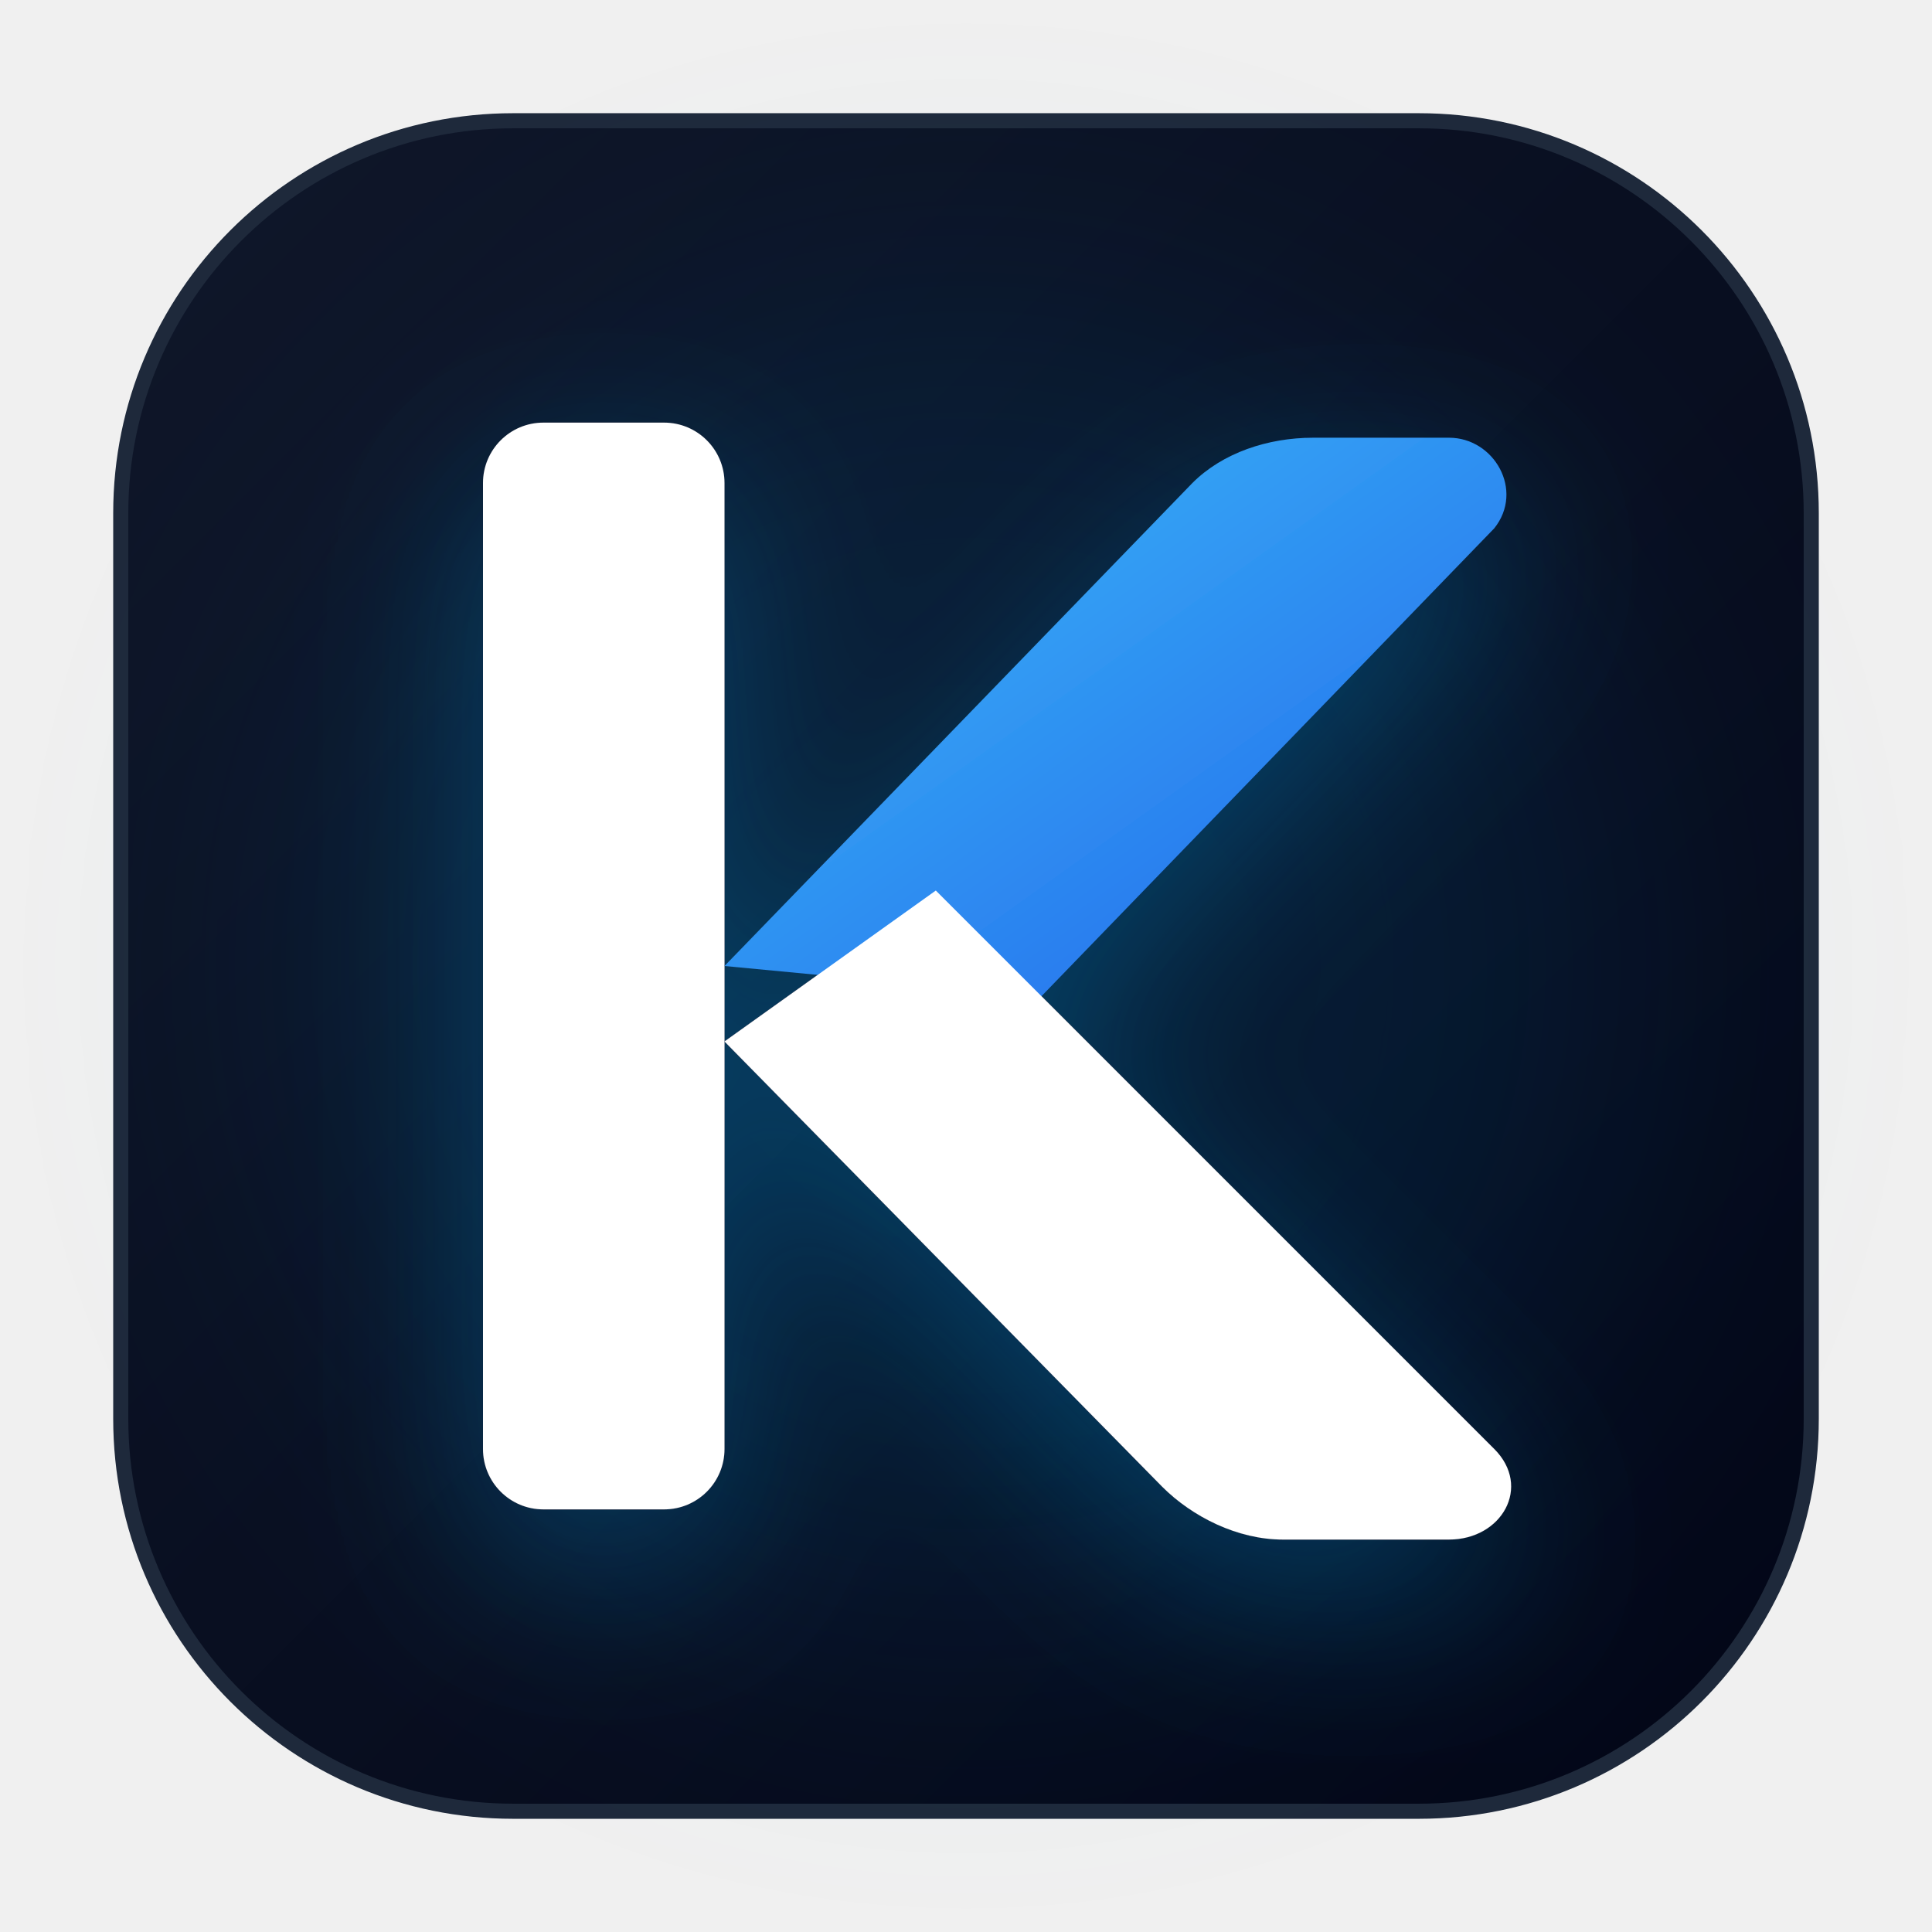
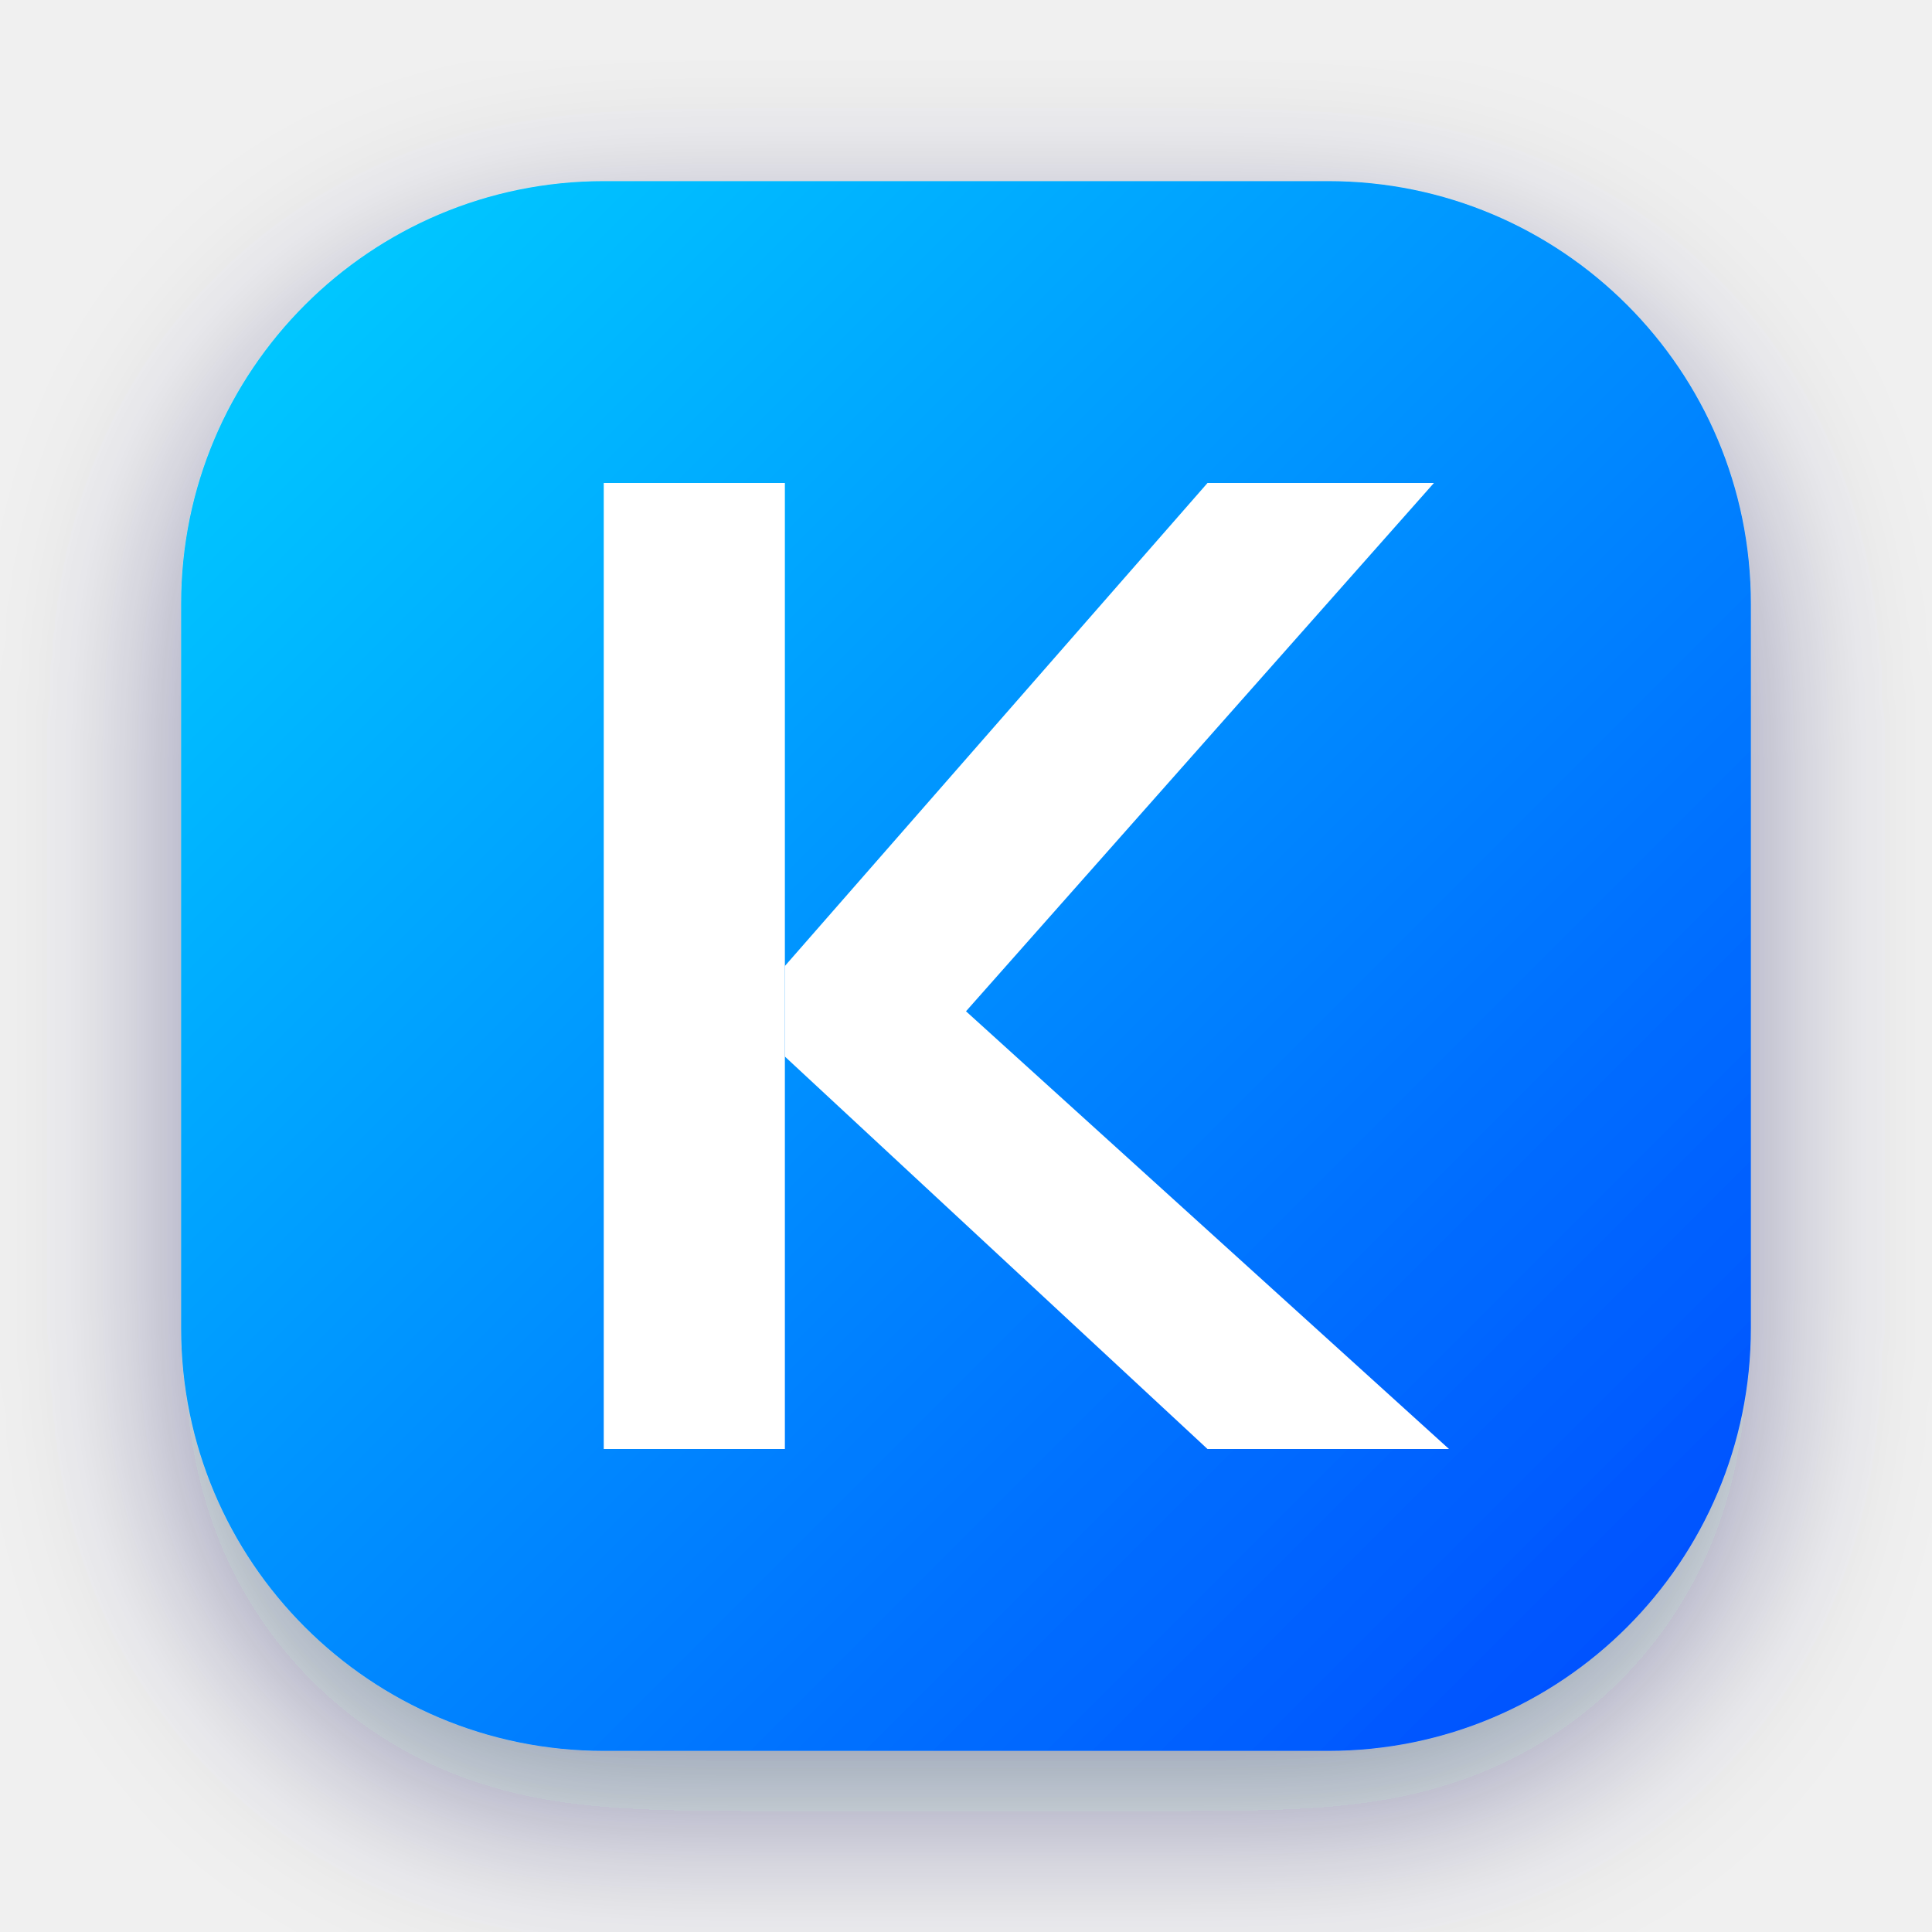
- <svg xmlns="http://www.w3.org/2000/svg" viewBox="0 0 256 256" width="256" height="256">
+ <svg xmlns="http://www.w3.org/2000/svg" viewBox="0 0 128 128" width="128" height="128">
  <defs>
-     <linearGradient id="bgGrad" x1="0%" y1="0%" x2="100%" y2="100%">
-       <stop offset="0%" stop-color="#0F172A" />
-       <stop offset="100%" stop-color="#020617" />
+     <linearGradient id="koraGrad" x1="0%" y1="0%" x2="100%" y2="100%">
+       <stop offset="0%" stop-color="#00D2FF" />
+       <stop offset="100%" stop-color="#0047FF" />
    </linearGradient>
-     <linearGradient id="cyanGrad" x1="0%" y1="0%" x2="100%" y2="100%">
-       <stop offset="0%" stop-color="#38BDF8" />
-       <stop offset="100%" stop-color="#2563EB" />
-     </linearGradient>
-     <filter id="glow" x="-20%" y="-20%" width="140%" height="140%">
-       <feDropShadow dx="0" dy="8" stdDeviation="12" flood-color="#0284C7" flood-opacity="0.35" />
+     <filter id="shadow" x="-20%" y="-20%" width="140%" height="140%">
+       <feDropShadow dx="0" dy="4" stdDeviation="6" flood-color="#001850" flood-opacity="0.4" />
    </filter>
  </defs>
-   <rect x="16" y="16" width="224" height="224" rx="52" fill="url(#bgGrad)" stroke="#1E293B" stroke-width="2" />
-   <circle cx="128" cy="128" r="88" fill="#0284C7" opacity="0.12" filter="blur(20px)" />
-   <g filter="url(#glow)">
-     <rect x="64" y="56" width="32" height="144" rx="8" fill="#FFFFFF" />
-     <path d="M 96 128 L 158 64 C 162 60 168 58 174 58 L 192 58 C 198 58 202 65 198 70 L 138 132 Z" fill="url(#cyanGrad)" />
-     <path d="M 124 118 L 198 192 C 203 197 199 204 192 204 L 170 204 C 164 204 158 201 154 197 L 96 138 Z" fill="#FFFFFF" />
-   </g>
+   <rect x="12" y="12" width="104" height="104" rx="28" fill="url(#koraGrad)" filter="url(#shadow)" />
+   <path d="M 40 32 L 52 32 L 52 96 L 40 96 Z" fill="#FFFFFF" />
+   <path d="M 52 64 L 80 32 L 95 32 L 64 67 L 96 96 L 80 96 L 52 70 Z" fill="#FFFFFF" />
</svg>
